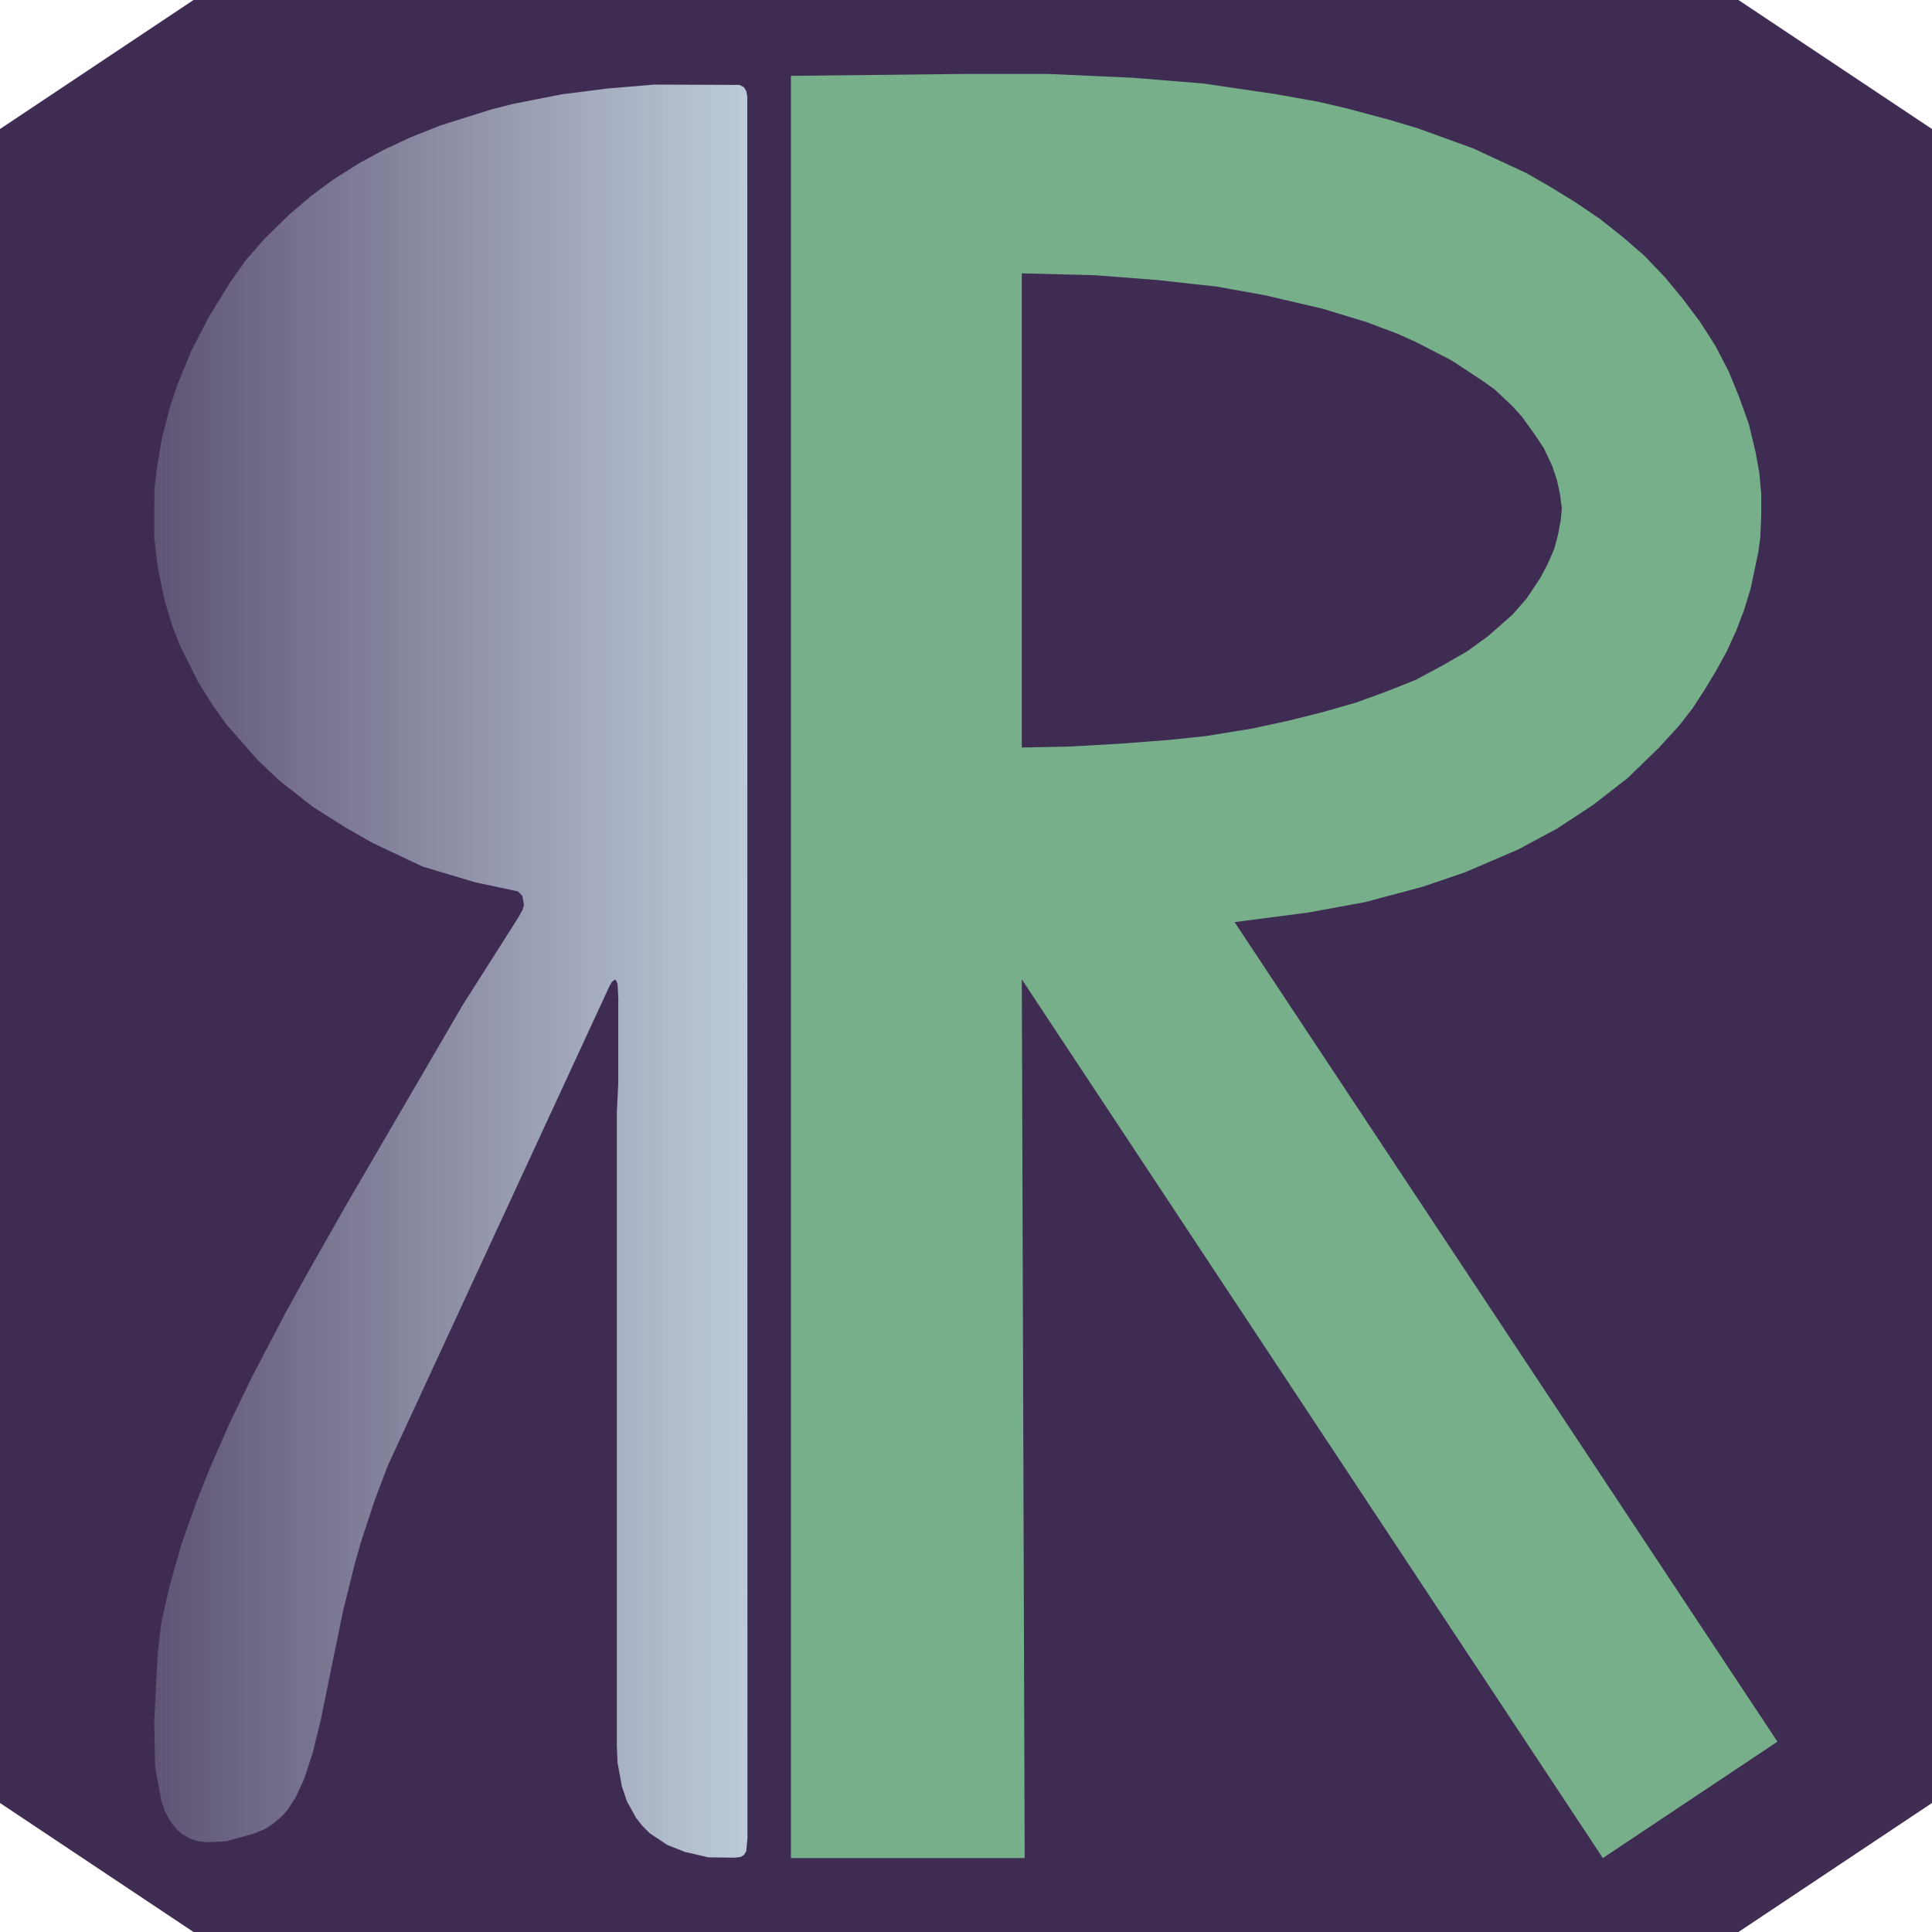
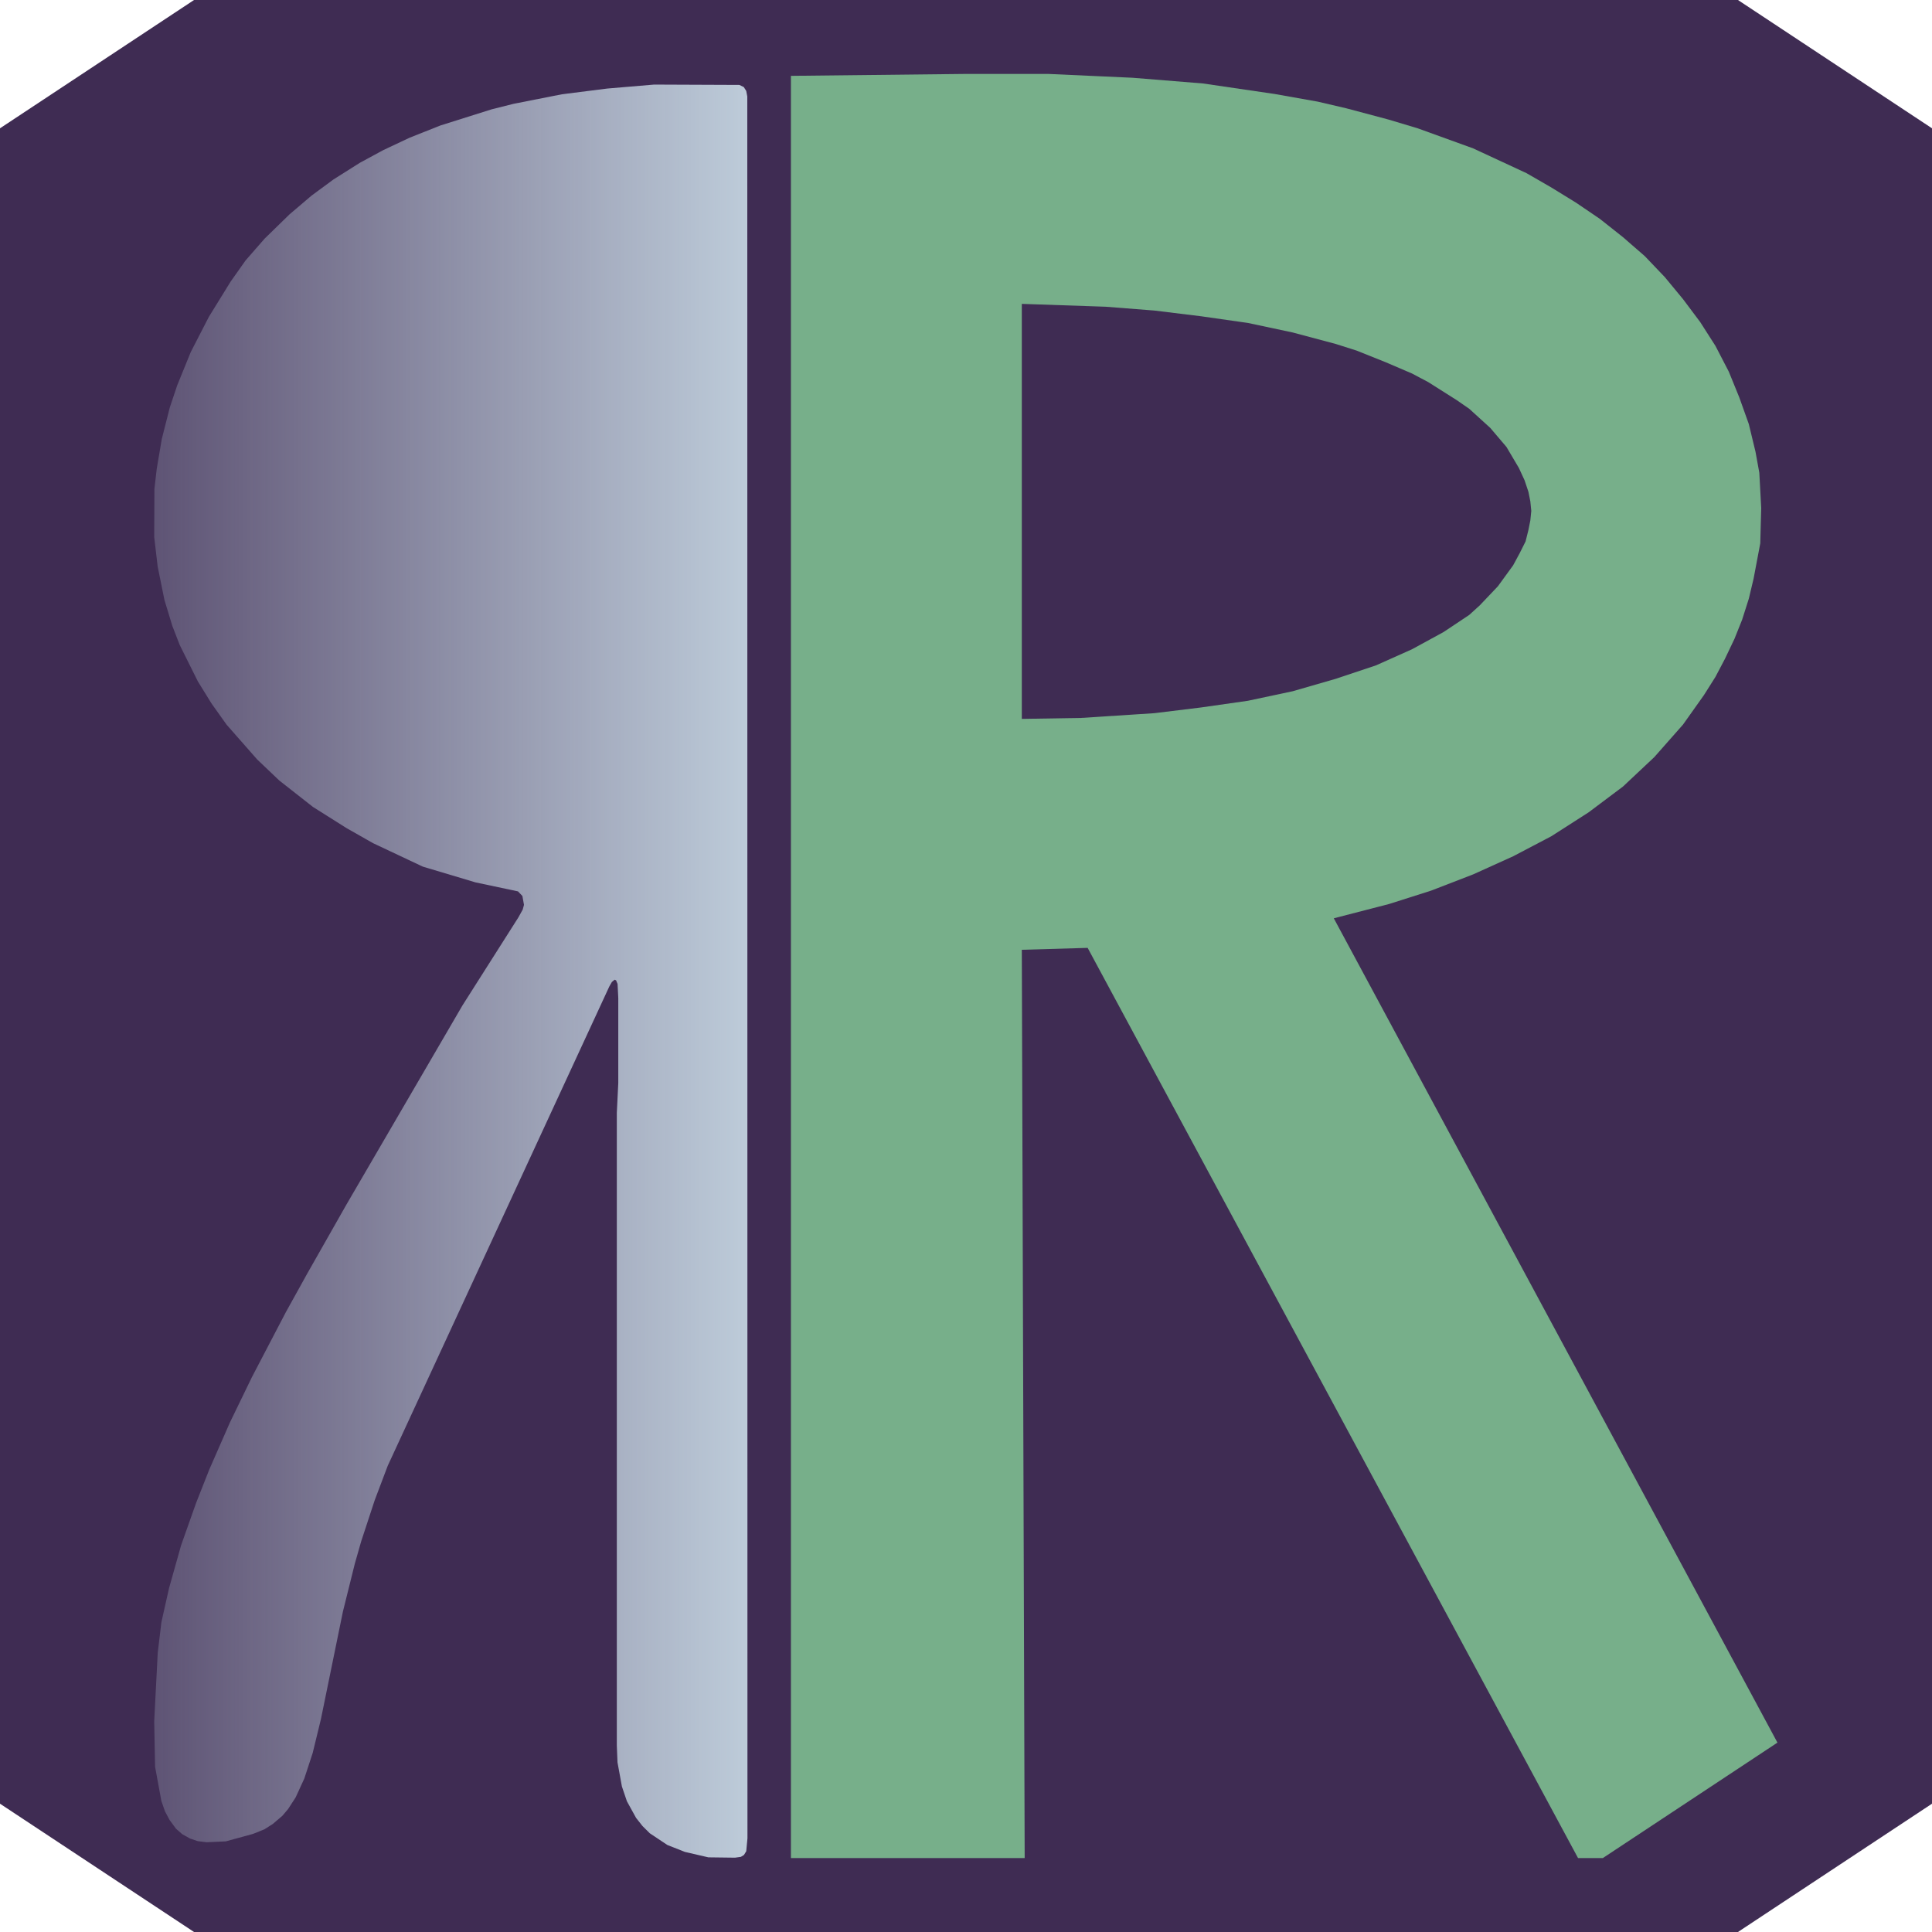
<svg xmlns="http://www.w3.org/2000/svg" viewBox="0 0 1024 1024" width="1024" height="1024" role="img" aria-label="Enterprise-R">
  <defs>
    <linearGradient id="trail-fade" gradientUnits="userSpaceOnUse" x1="81.73" y1="514.72" x2="396.17" y2="514.72">
      <stop offset="0" stop-color="#BDCBD9" stop-opacity="0.25" />
      <stop offset="1" stop-color="#BDCBD9" stop-opacity="1" />
    </linearGradient>
  </defs>
-   <path id="plate" d="M102.57,0.00 L921.43,0.00 L1024.00,68.38 L1024.00,955.62 L921.43,1024.00 L102.57,1024.00 L0.00,955.62 L0.00,68.38 Z" fill="#3F2C53" />
+   <path id="plate" d="M102.85,0.00 L921.15,0.00 L1024.00,68.00 L1024.00,956.00 L921.15,1024.00 L102.85,1024.00 L0.00,956.00 L0.00,68.00 Z" fill="#3F2C53" />
  <g id="logo">
-     <path id="r-sage" fill="#77AF8A" fill-rule="evenodd" d="M543.099 984.81H419.208V40.201L511.241 39.19H555.741L600.241 41.213L637.661 44.247L675.587 49.809L698.343 53.855L713.513 57.395L736.269 63.463L751.439 68.014L780.768 78.633L794.927 85.207L809.086 91.781L822.234 99.366L835.382 107.457L848.024 116.053L860.16 125.661L871.791 135.775L882.41 146.9L892.018 158.53L901.12 170.667L909.211 183.309L916.29 196.962L921.853 210.615L926.91 224.774L930.449 239.439L932.472 250.564L933.483 261.689V273.32L932.978 284.95L931.966 292.535L927.921 311.751L924.381 323.382L920.336 334.001L915.279 345.126L909.717 355.24L903.648 365.353L897.075 375.467L889.995 384.569L879.376 396.2L862.688 412.381L844.484 426.54L825.268 439.182L804.535 450.307L790.376 456.375L776.217 462.443L753.967 470.029L723.627 478.12L693.286 483.682L654.349 488.739L942.08 923.117L849.541 984.81L541.582 519.08ZM541.582 396.2 566.866 395.694 593.667 394.177 619.962 392.154 639.178 390.131 663.957 386.086 682.667 382.04 700.871 377.489 718.57 372.433 735.257 366.364 750.428 360.296 764.587 352.711 777.734 345.126 788.859 337.035 801.501 325.91 809.086 317.314 816.166 306.694 820.211 299.109 823.751 291.018 825.774 283.433 827.291 275.342 827.797 269.274 826.785 261.689 825.268 254.609 822.74 247.024 818.189 237.416 813.132 229.831 806.558 220.729 801.501 215.166 792.399 206.57 785.32 201.513 769.138 190.894 750.428 181.286 740.314 176.735 724.132 170.667 700.871 163.587 670.53 156.508 645.246 151.957 613.389 148.417 580.52 145.888 541.582 144.877Z" />
+     <path id="r-sage" fill="#77AF8A" fill-rule="evenodd" d="M543.099 984.81H419.208V40.201L511.241 39.19H555.741L600.241 41.213L637.661 44.247L675.587 49.809L698.343 53.855L713.513 57.395L736.269 63.463L751.439 68.014L780.768 78.633L794.927 85.207L809.086 91.781L822.234 99.366L835.382 107.457L848.024 116.053L860.16 125.661L871.791 135.775L882.41 146.9L892.018 158.53L901.12 170.667L909.211 183.309L916.29 196.962L921.853 210.615L926.91 224.774L930.449 239.439L932.472 250.564L933.483 269.274L932.978 287.984L929.438 306.694L926.91 317.314L923.37 328.439L919.324 338.552L914.268 349.171L909.211 358.779L903.143 368.387L892.018 384.063L876.847 401.256L860.16 416.932L841.956 430.586L822.234 443.228L802.007 453.847L780.768 463.455L758.519 472.051L736.269 479.131L706.939 486.716L942.08 923.623L849.541 984.81H836.393L576.474 502.392L541.582 503.403ZM541.582 381.029 572.934 380.523 611.872 377.995 636.65 374.961 661.428 371.421 685.195 366.364 707.951 359.791 729.189 352.711 748.405 344.115 765.092 335.012 778.746 325.91 784.308 320.853 793.916 310.74 802.007 299.615 805.547 293.041 808.581 286.973 810.098 280.905 811.109 275.848 811.615 270.791 811.109 265.734 810.098 260.678 808.075 254.609 805.041 248.036 798.467 236.911 789.871 226.797 778.746 216.683 772.172 212.132 757.001 202.524 748.405 197.973 734.246 191.905 719.076 185.837 707.951 182.297 685.195 176.229 661.428 171.172 636.65 167.633 611.872 164.599 586.082 162.576 541.582 161.059Z" />
    <path id="ship-trail" fill="url(#trail-fade)" d="M395.522 981.193 396.166 974.326 396.073 51.147 395.522 48.204 394.226 46.154 391.897 45.016 346.722 44.829 321.887 46.929 297.828 49.97 272.217 55.022 260.576 57.946 233.412 66.511 217.114 72.986 203.145 79.559 190.727 86.289 176.757 95.109 165.116 103.683 153.474 113.592 140.281 126.453 130.191 138.001 122.236 149.253 110.727 167.893 101.134 186.534 93.94 204.193 89.997 215.965 85.76 232.644 83.09 248.34 81.841 259.132 81.732 284.64 83.571 300.337 87.165 317.996 91.332 331.731 95.267 341.885 104.875 361.163 112.155 372.935 120.102 384.1 136.338 402.559 148.042 413.703 165.892 427.706 183.742 438.957 197.712 446.889 224.099 459.332 252.039 467.682 274.545 472.453 276.874 474.871 277.72 479.581 277.06 482.082 274.778 486.198 245.115 532.896 183.539 638.582 162.929 674.873 151.493 695.503 133.548 729.851 121.882 753.899 110.905 778.925 103.925 796.618 95.962 819.114 89.594 841.765 85.543 859.823 83.6 875.98 81.732 912.333 82.195 936.435 85.519 954.524 87.474 960.125 89.912 964.674 93.284 969.265 96.674 972.215 100.784 974.488 104.813 975.847 109.554 976.429 119.667 975.964 134.142 971.992 140.164 969.565 144.586 966.738 149.648 962.42 152.735 958.781 156.722 952.606 161.286 942.667 165.725 929.137 170.092 911.185 181.757 854.139 188.077 828.715 191.44 816.929 198.602 795.144 205.494 776.921 322.96 522.828 324.312 520.46 325.768 519.261 326.544 519.624 327.32 521.497 327.7 528.924V574.053L326.932 589.75V925.273L327.289 934.102L329.617 946.856L332.271 954.705L337.138 963.534L340.514 967.812L344.394 971.667L353.707 977.877L363.02 981.556L375.438 984.431L389.569 984.607L392.674 984.176L394.319 983.155Z" />
  </g>
</svg>
